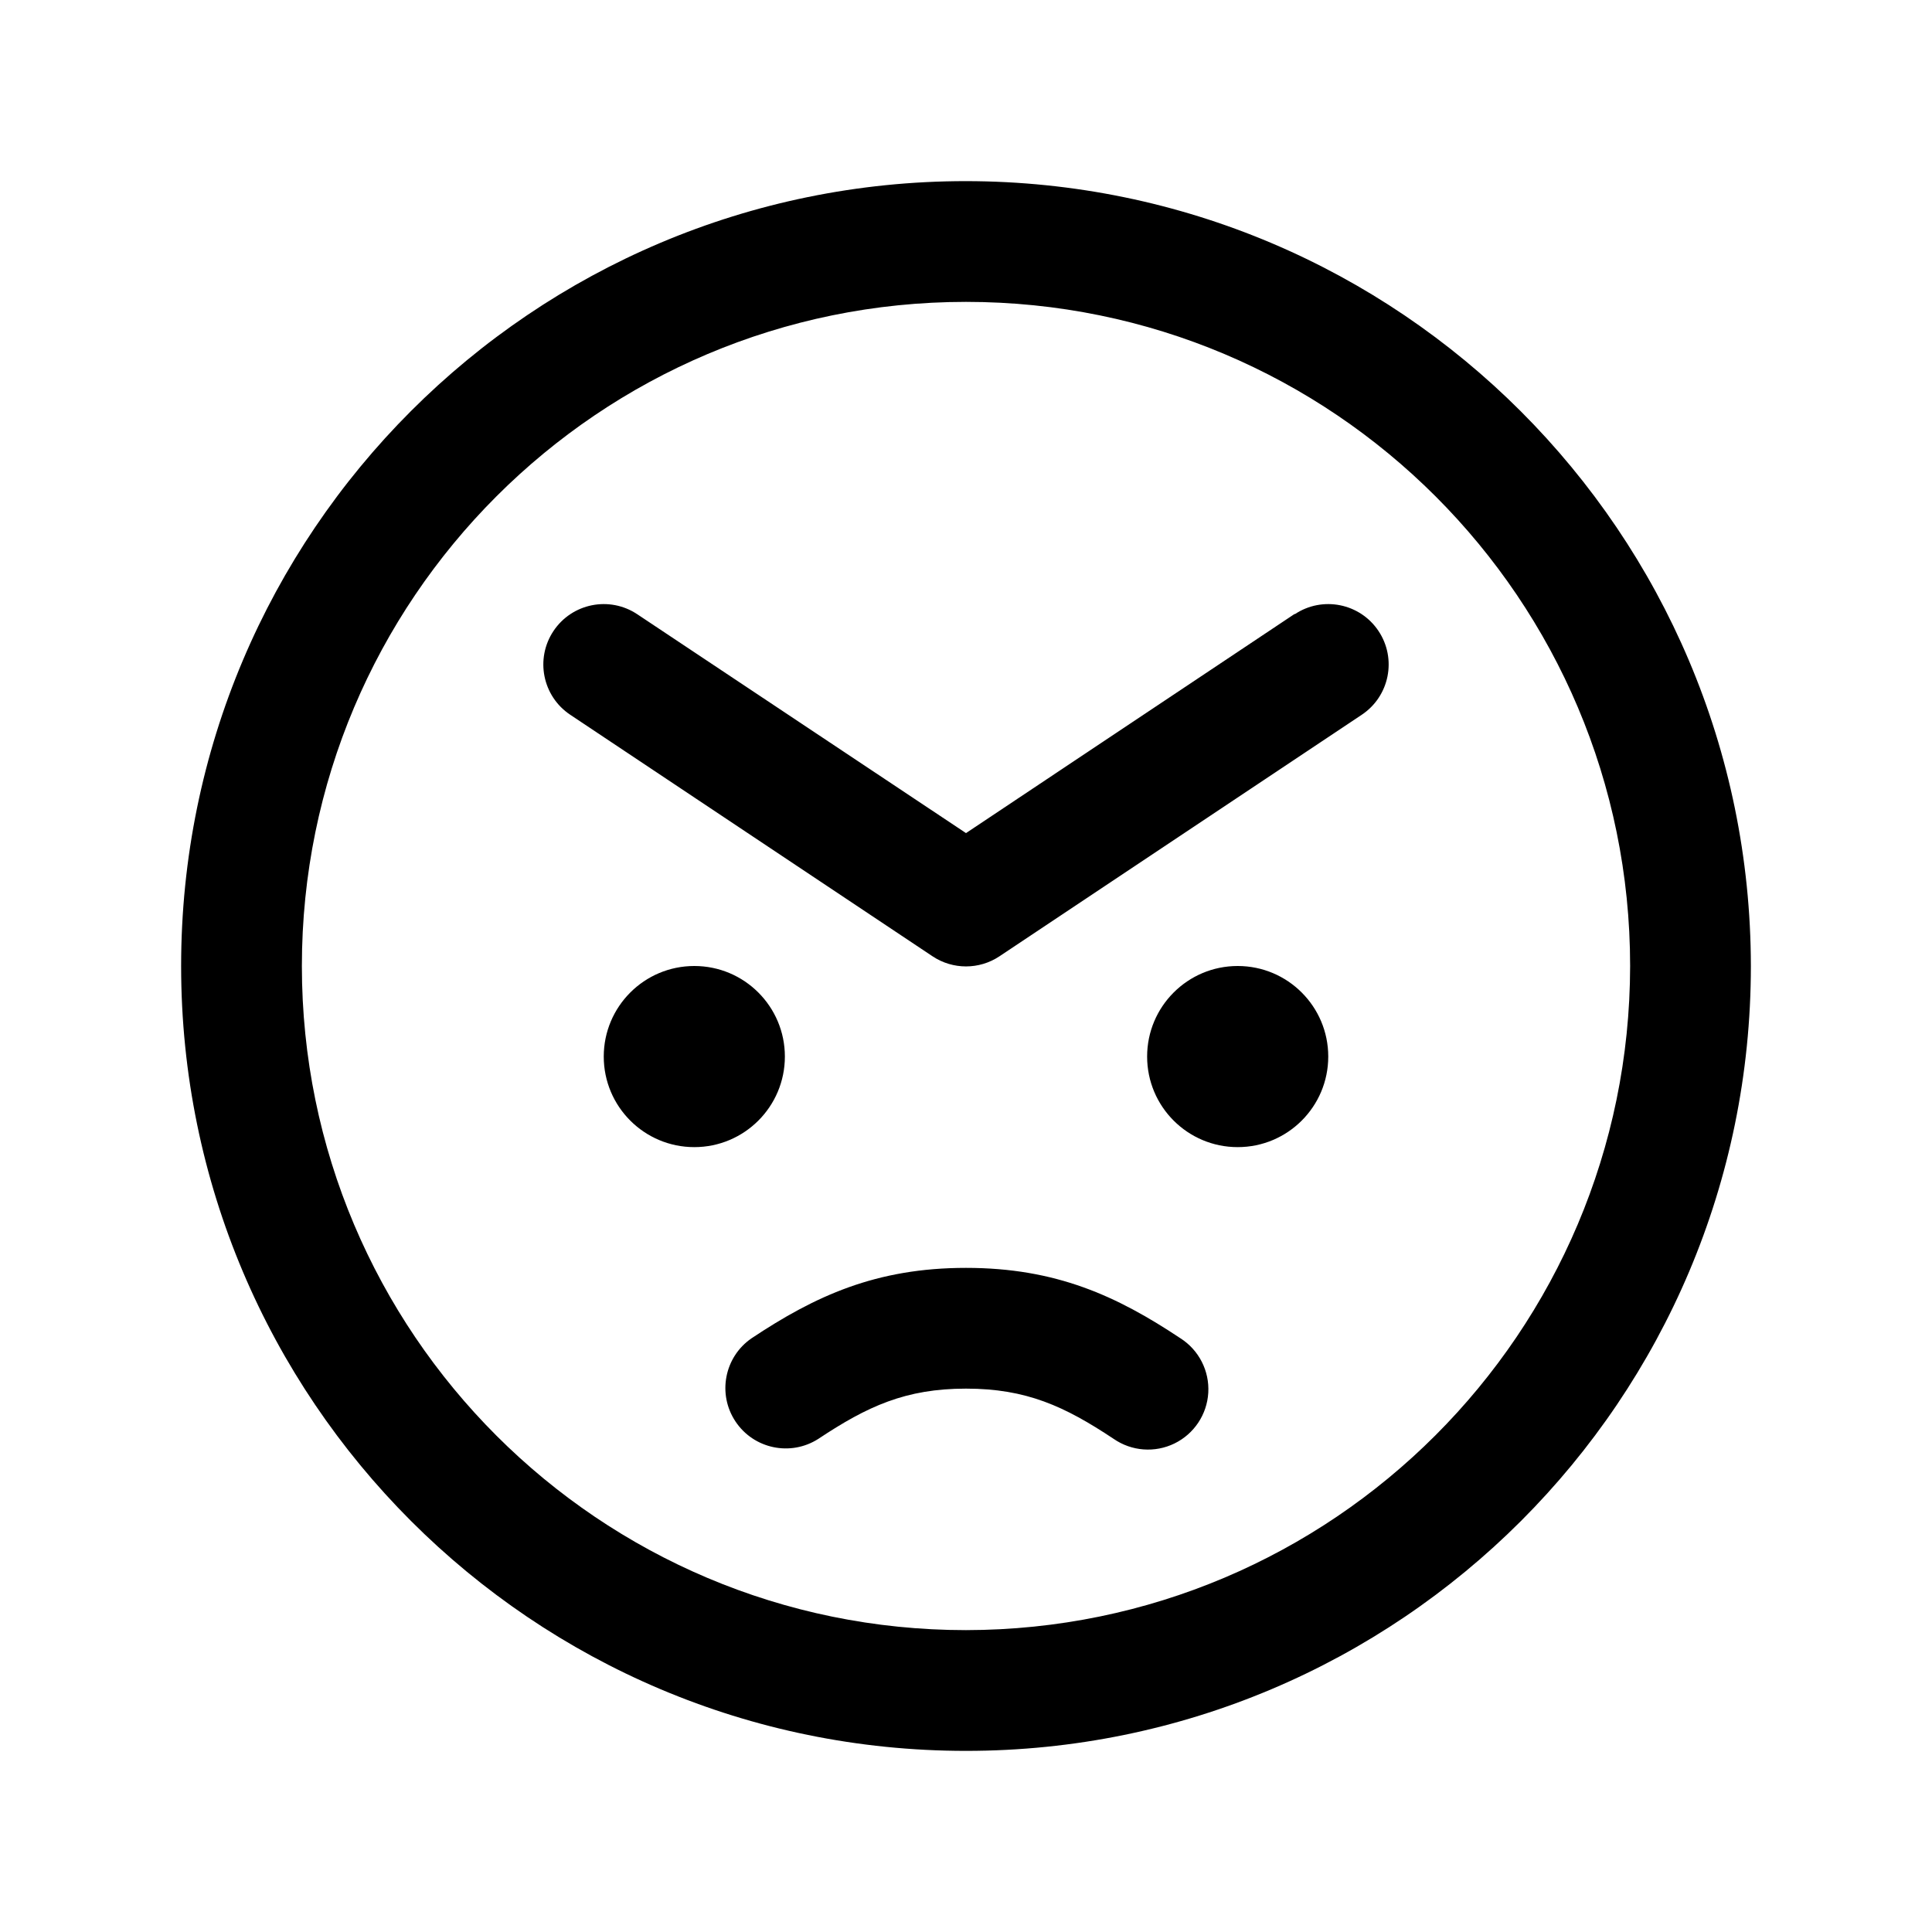
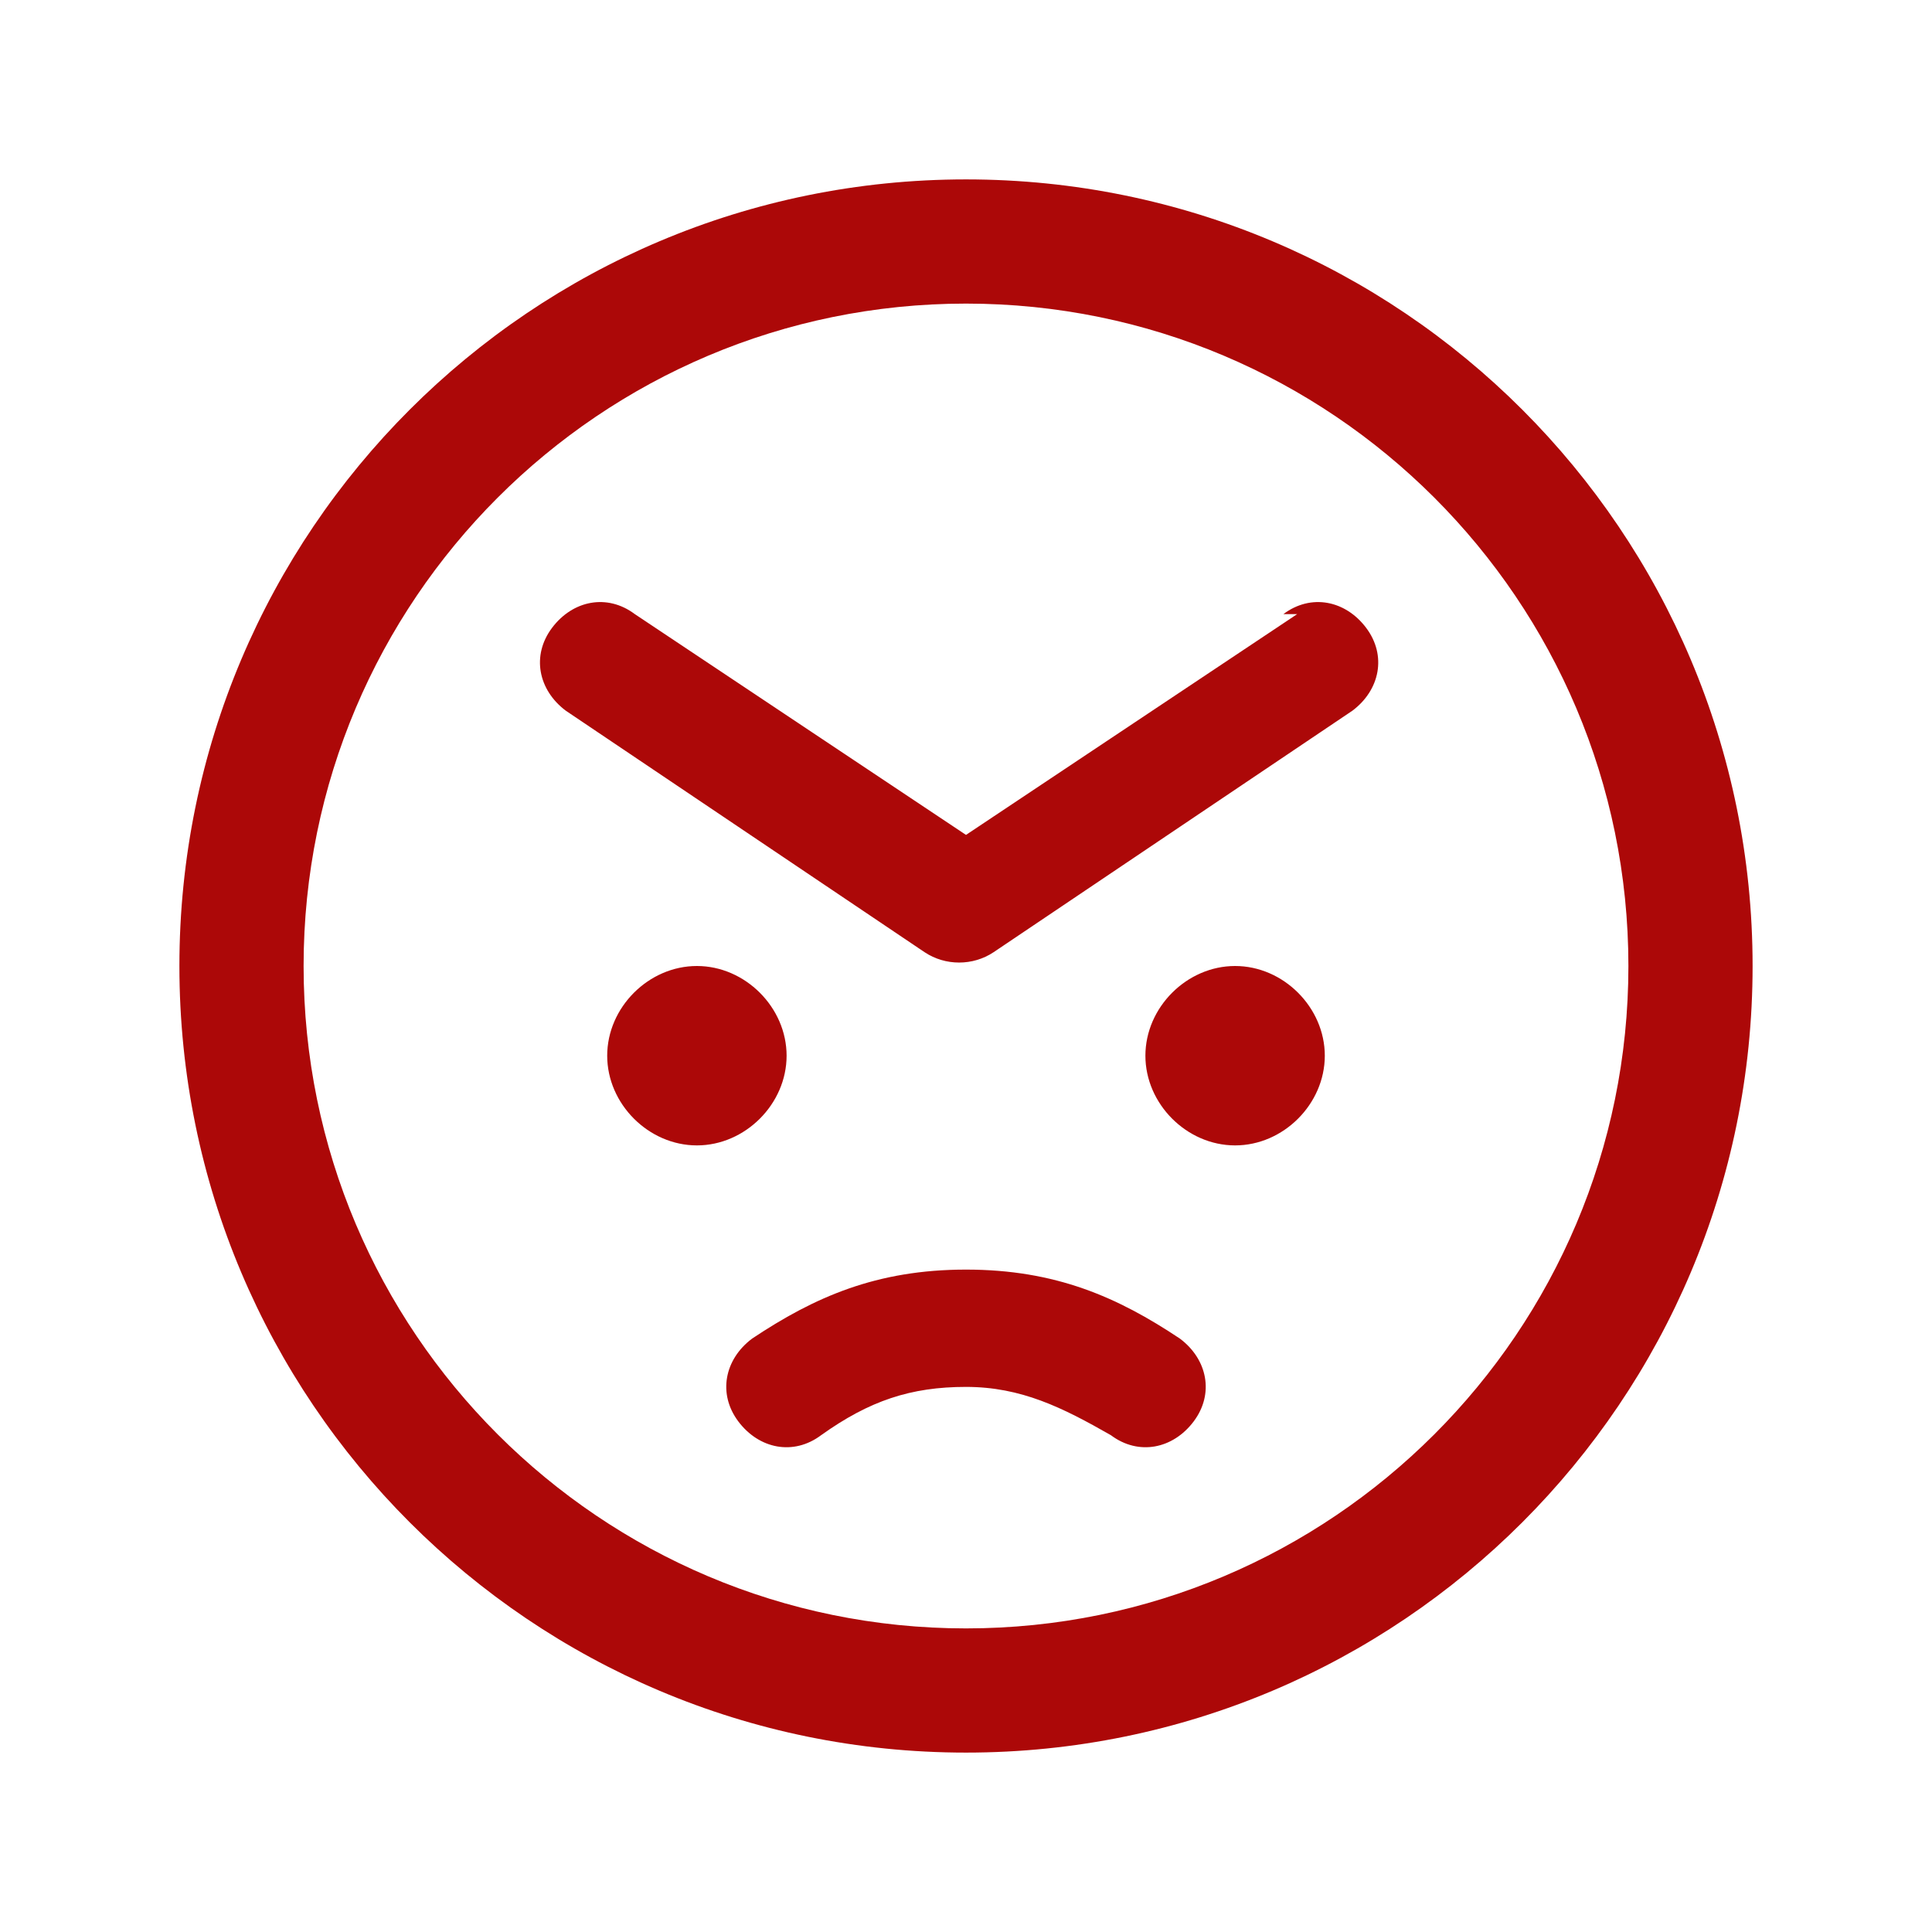
- <svg xmlns="http://www.w3.org/2000/svg" width="28" height="28" fill="#000000" viewBox="0 0 256 256">
-   <path d="M92,152a12,12,0,1,1,12-12A12,12,0,0,1,92,152Zm72-24a12,12,0,1,0,12,12A12,12,0,0,0,164,128Zm68,0A104,104,0,1,1,128,24,104.11,104.11,0,0,1,232,128Zm-16,0a88,88,0,1,0-88,88A88.1,88.1,0,0,0,216,128ZM171.56,81.34,128,110.39l-43.56-29a8,8,0,1,0-8.88,13.32l48,32a8,8,0,0,0,8.88,0l48-32a8,8,0,0,0-8.88-13.32Zm-15.13,96C148,171.73,139.94,168,128,168s-20,3.73-28.43,9.34a8,8,0,0,0,8.86,13.32C114.93,186.34,120,184,128,184s13.07,2.34,19.57,6.66a8,8,0,1,0,8.86-13.32Z" />
+ <svg xmlns="http://www.w3.org/2000/svg" id="Layer_1" data-name="Layer 1" version="1.1" viewBox="0 0 28 28">
+   <defs>
+     <style>
+       .cls-1 {
+         fill: #ac0808;
+         stroke-width: 0px;
+       }
+     </style>
+   </defs>
+   <path class="cls-1" d="M10.1,16.6c-.7,0-1.3-.6-1.3-1.3s.6-1.3,1.3-1.3,1.3.6,1.3,1.3-.6,1.3-1.3,1.3ZM17.9,14c-.7,0-1.3.6-1.3,1.3s.6,1.3,1.3,1.3,1.3-.6,1.3-1.3-.6-1.3-1.3-1.3ZM25.4,14c0,6.3-5.1,11.4-11.4,11.4S2.6,20.3,2.6,14,7.7,2.6,14,2.6c6.3,0,11.4,5.1,11.4,11.4ZM23.6,14c0-5.3-4.3-9.6-9.6-9.6S4.4,8.7,4.4,14s4.3,9.6,9.6,9.6c5.3,0,9.6-4.3,9.6-9.6ZM18.8,8.9l-4.8,3.2-4.8-3.2c-.4-.3-.9-.2-1.2.2s-.2.9.2,1.2l5.2,3.5c.3.2.7.2,1,0l5.2-3.5c.4-.3.5-.8.2-1.2-.3-.4-.8-.5-1.2-.2h0ZM17.1,19.4c-.9-.6-1.8-1-3.1-1s-2.2.4-3.1,1c-.4.3-.5.8-.2,1.2.3.4.8.5,1.2.2.7-.5,1.3-.7,2.1-.7s1.4.3,2.1.7c.4.3.9.2,1.2-.2.3-.4.2-.9-.2-1.2,0,0,0,0,0,0Z" />
</svg>
